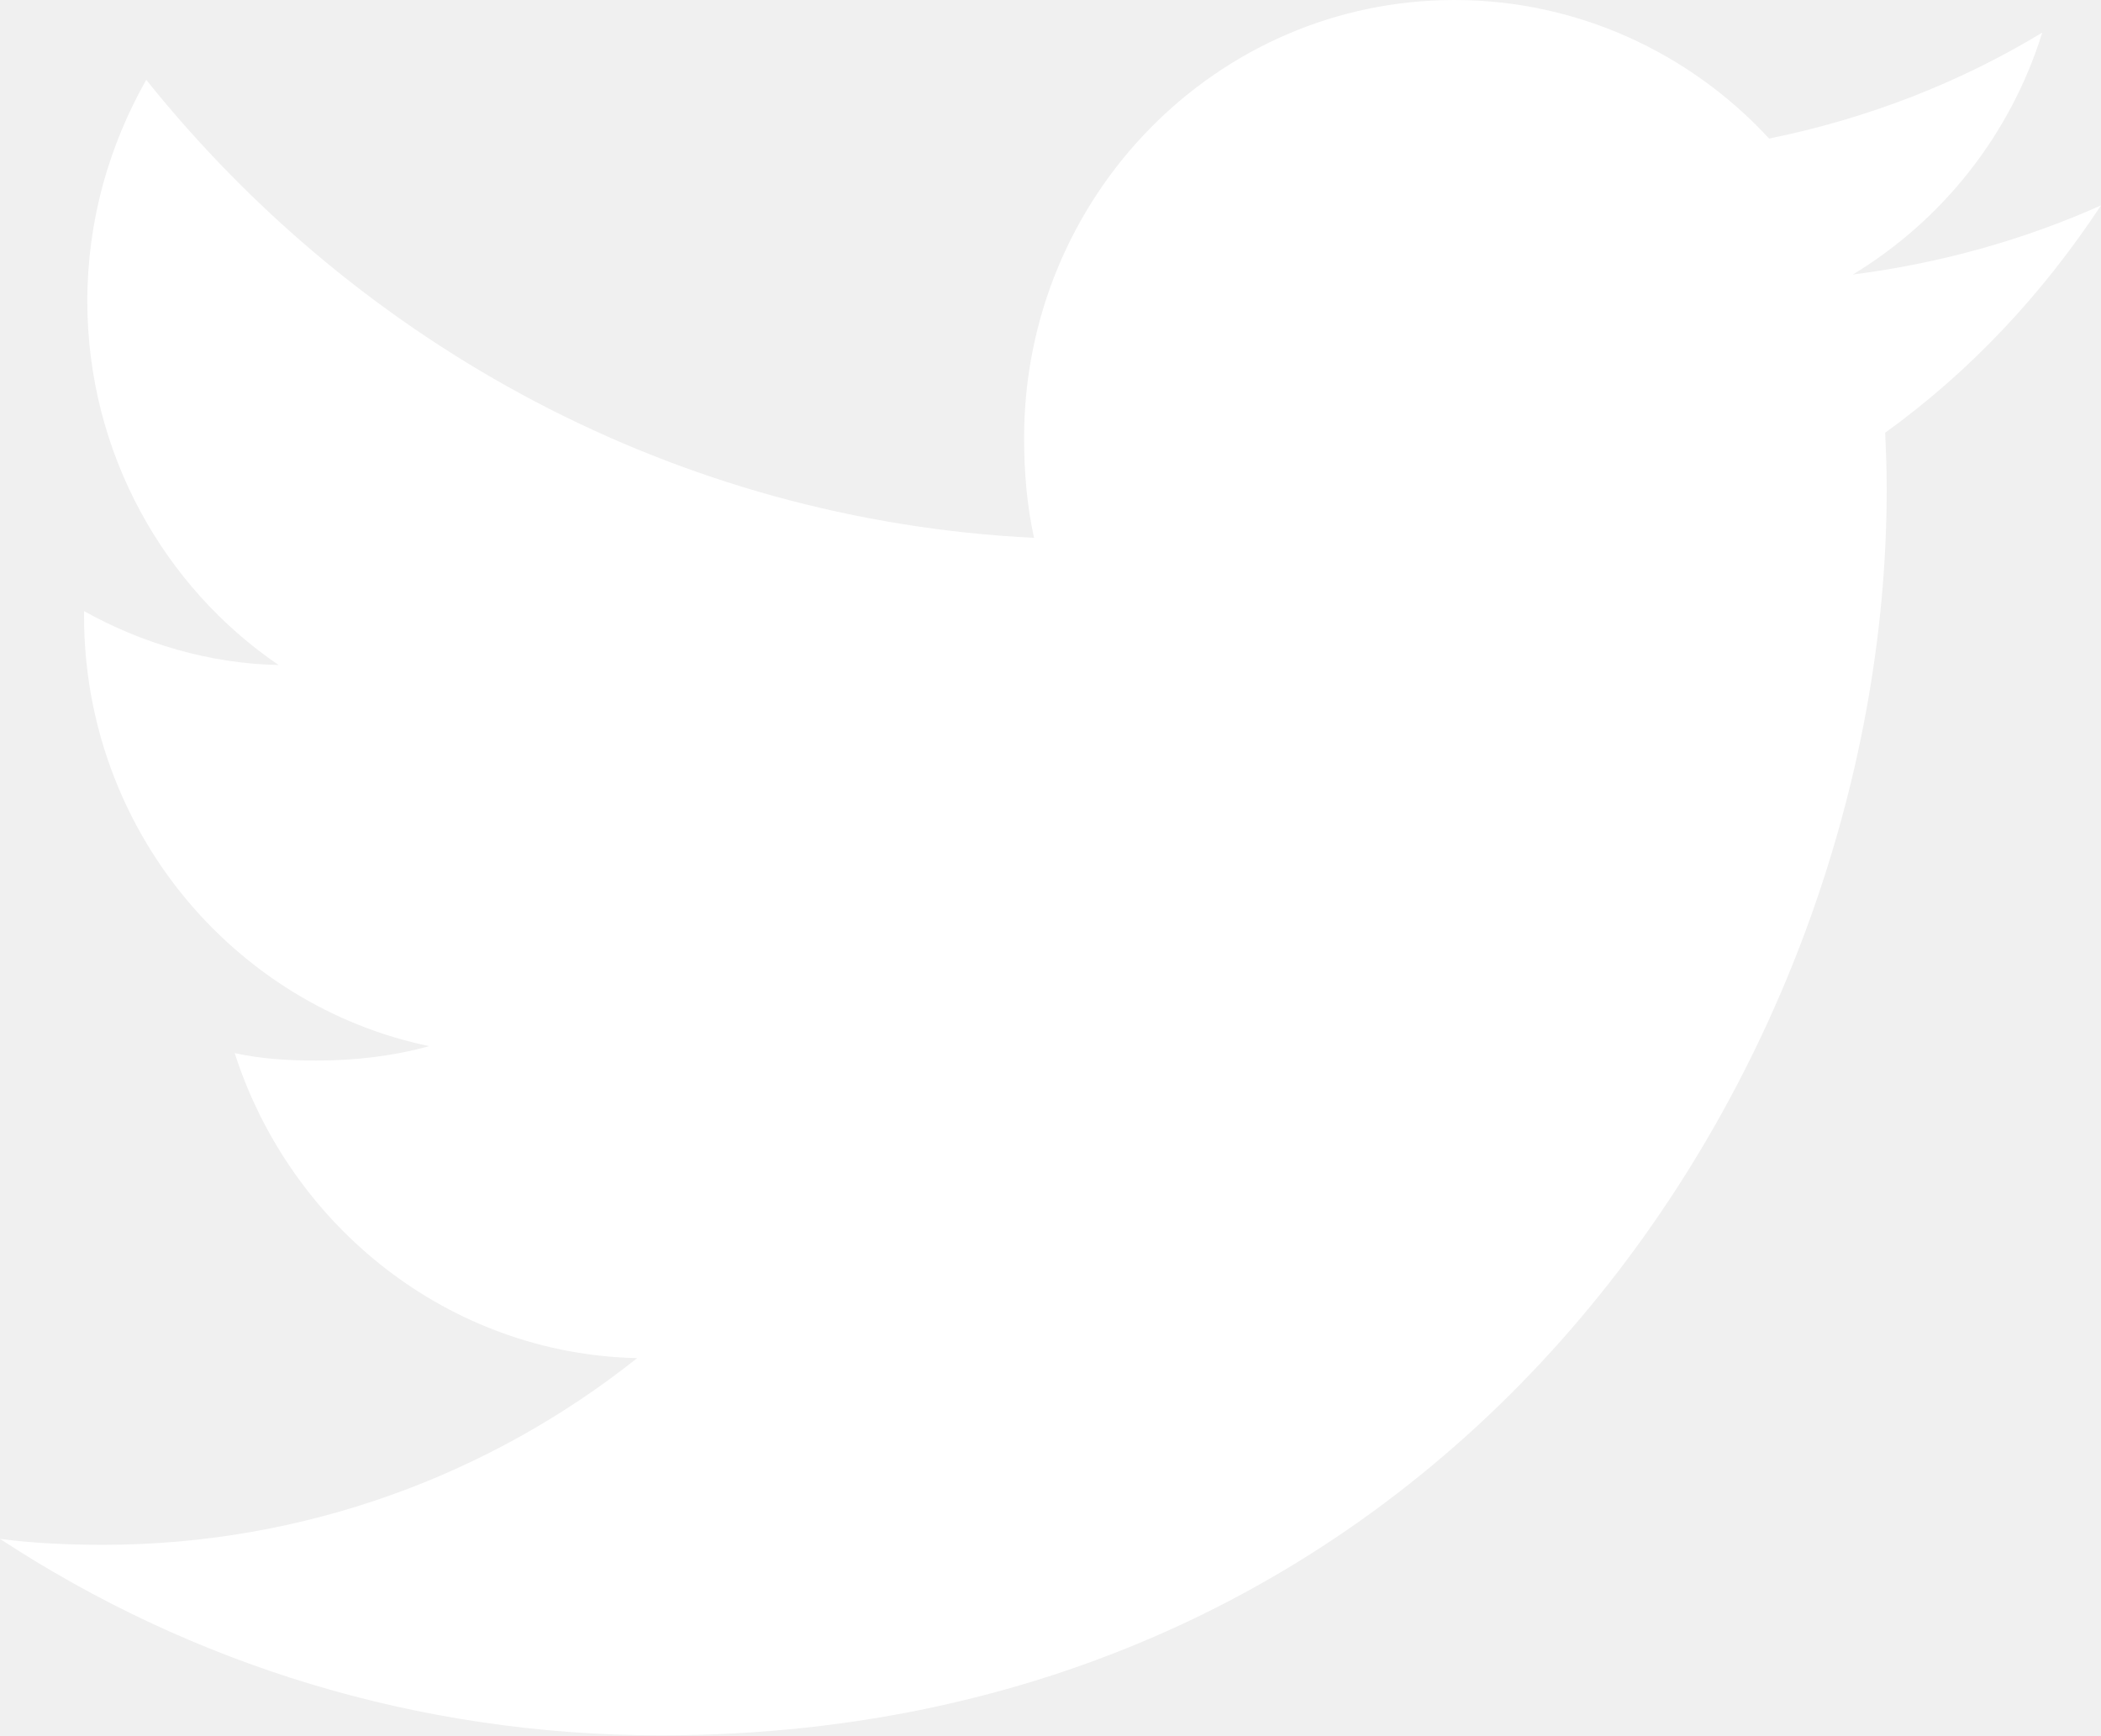
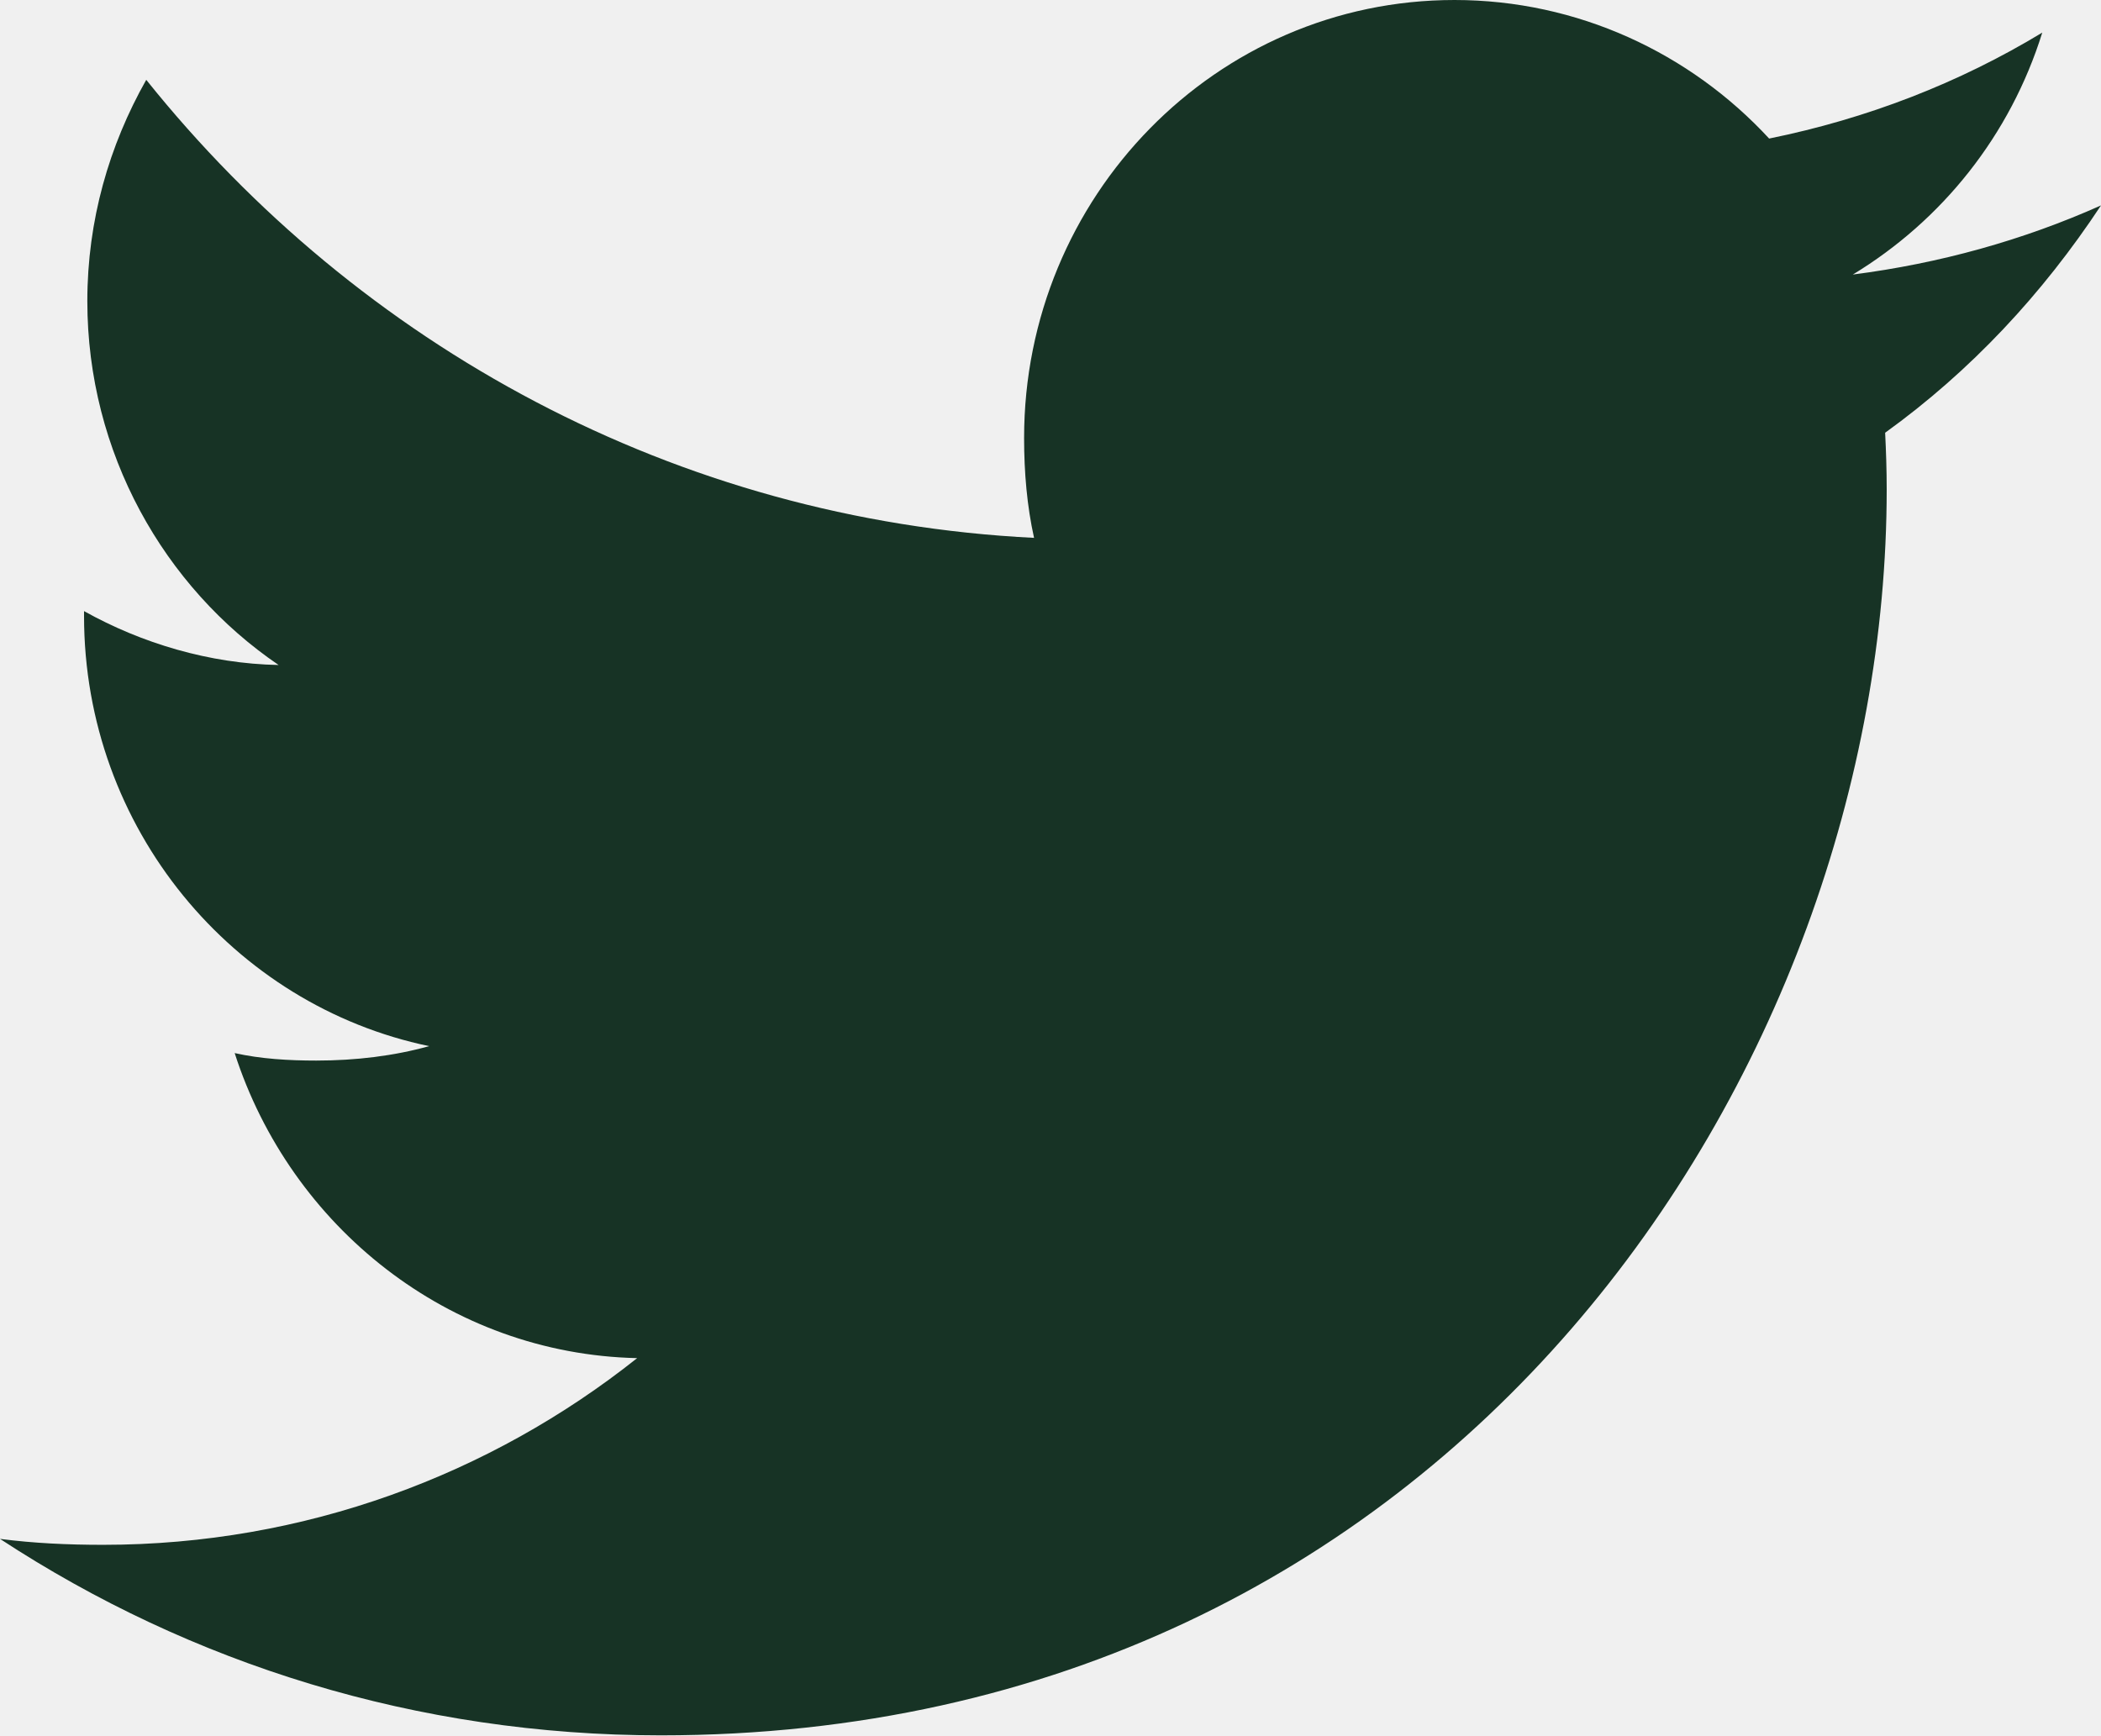
<svg xmlns="http://www.w3.org/2000/svg" width="23" height="19" viewBox="0 0 23 19" fill="none">
-   <path d="M23 2.249C22.145 2.631 21.233 2.884 20.283 3.006C21.261 2.413 22.007 1.481 22.357 0.357C21.446 0.909 20.44 1.299 19.367 1.517C18.502 0.58 17.269 0 15.923 0C13.313 0 11.211 2.154 11.211 4.795C11.211 5.175 11.243 5.541 11.32 5.889C7.4 5.694 3.932 3.784 1.601 0.874C1.195 1.592 0.956 2.413 0.956 3.297C0.956 4.958 1.797 6.429 3.05 7.281C2.293 7.267 1.55 7.043 0.92 6.691C0.92 6.706 0.92 6.725 0.92 6.744C0.92 9.073 2.554 11.008 4.698 11.454C4.314 11.561 3.896 11.612 3.462 11.612C3.16 11.612 2.855 11.594 2.569 11.53C3.18 13.429 4.913 14.824 6.975 14.87C5.37 16.146 3.334 16.914 1.128 16.914C0.742 16.914 0.371 16.897 0 16.849C2.089 18.218 4.564 19 7.234 19C15.91 19 20.654 11.692 20.654 5.358C20.654 5.146 20.647 4.941 20.637 4.738C21.573 4.063 22.359 3.22 23 2.249Z" fill="white" />
+   <path d="M23 2.249C22.145 2.631 21.233 2.884 20.283 3.006C21.261 2.413 22.007 1.481 22.357 0.357C21.446 0.909 20.44 1.299 19.367 1.517C18.502 0.58 17.269 0 15.923 0C13.313 0 11.211 2.154 11.211 4.795C11.211 5.175 11.243 5.541 11.32 5.889C7.4 5.694 3.932 3.784 1.601 0.874C1.195 1.592 0.956 2.413 0.956 3.297C0.956 4.958 1.797 6.429 3.05 7.281C2.293 7.267 1.55 7.043 0.92 6.691C0.92 6.706 0.92 6.725 0.92 6.744C0.92 9.073 2.554 11.008 4.698 11.454C4.314 11.561 3.896 11.612 3.462 11.612C3.16 11.612 2.855 11.594 2.569 11.53C3.18 13.429 4.913 14.824 6.975 14.87C5.37 16.146 3.334 16.914 1.128 16.914C0.742 16.914 0.371 16.897 0 16.849C2.089 18.218 4.564 19 7.234 19C15.91 19 20.654 11.692 20.654 5.358C20.654 5.146 20.647 4.941 20.637 4.738C21.573 4.063 22.359 3.22 23 2.249Z" fill="#173325" />
</svg>
